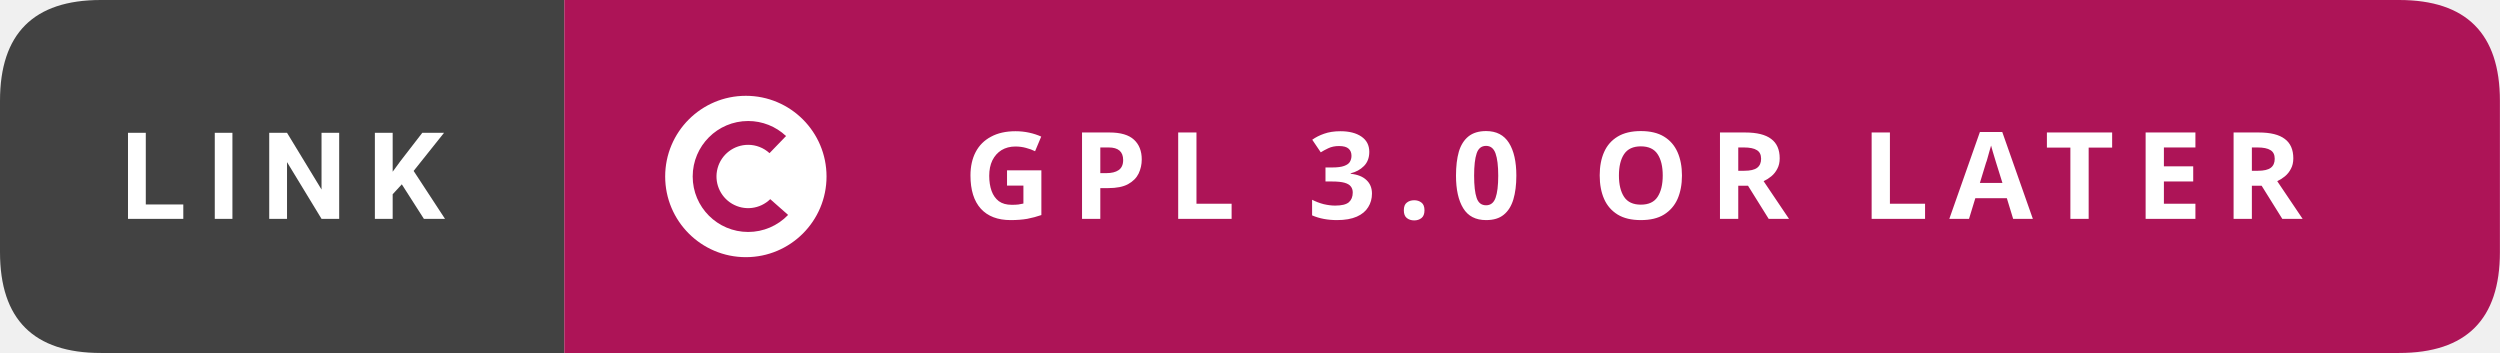
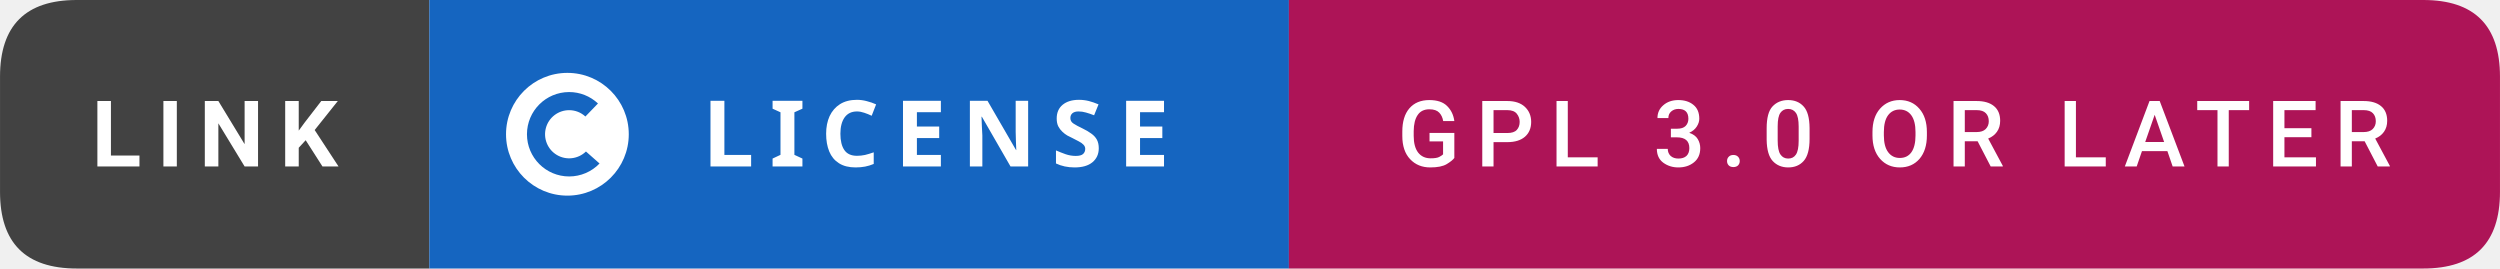
- <svg xmlns="http://www.w3.org/2000/svg" class="badge-svg" width="184.15" height="26" data-v-3c87b7b4="" version="1.1" viewBox="0 0 230.19 32.5">
-   <g transform="scale(.92857)">
-     <path d="m10 0h45.958v35h-45.958q-10 0-10-10v-15q0-10 10-10z" fill="#424242" data-v-3c87b7b4="" />
-     <path d="m55.958 0h181.93q10 0 10 10v15q0 10-10 10h-181.93z" fill="#ad1457" data-v-3c87b7b4="" />
-     <text x="27.979" y="17.5" dy="0.35em" fill="#ffffff" font-family="Roboto, sans-serif" font-size="12px" font-weight="600" letter-spacing="2" text-anchor="middle" style="text-decoration-line:none;text-transform:uppercase" data-v-3c87b7b4="">LINK</text>
-     <g transform="matrix(.66667 0 0 .66667 65.958 9.5)" data-v-3c87b7b4="">
-       <path d="m12 0c-6.627 0-12 5.373-12 12s5.373 12 12 12 12-5.373 12-12-5.373-12-12-12zm0.344 20.251a8.251 8.251 0 1 1 0-16.502 8.21 8.21 0 0 1 5.633 2.234l-2.458 2.547a4.686 4.686 0 0 0-3.175-1.239 4.709 4.709 0 1 0 3.284 8.081l2.657 2.346a8.224 8.224 0 0 1-5.941 2.533z" fill="#fff" data-v-3c87b7b4="" />
-     </g>
-     <text x="161.925" y="17.5" dy="0.35em" fill="#ffffff" font-family="Montserrat, sans-serif" font-size="12px" font-weight="900" letter-spacing="2" text-anchor="middle" style="text-decoration-line:none;text-transform:uppercase" data-v-3c87b7b4="">GPL 3.0 OR LATER</text>
+ <svg xmlns="http://www.w3.org/2000/svg" class="badge-svg" width="260.7" height="28" data-v-3c87b7b4="" version="1.1" viewBox="0 0 325.87 35">
+   <path d="m10 0h45.958v35h-45.958q-10 0-10-10v-15q0-10 10-10z" fill="#424242" data-v-3c87b7b4="" />
+   <rect x="55.958" width="112.05" height="35" fill="#1565c0" data-v-3c87b7b4="" />
+   <text x="27.979" y="17.5" dy="0.35em" fill="#ffffff" font-family="Roboto, sans-serif" font-size="12px" font-weight="600" letter-spacing="2" text-anchor="middle" style="text-decoration-line:none;text-transform:uppercase" data-v-3c87b7b4="">LINK</text>
+   <g transform="matrix(.66667 0 0 .66667 65.958 9.5)" data-v-3c87b7b4="">
+     <path d="m12 0c-6.627 0-12 5.373-12 12s5.373 12 12 12 12-5.373 12-12-5.373-12-12-12zm0.344 20.251a8.251 8.251 0 1 1 0-16.502 8.21 8.21 0 0 1 5.633 2.234l-2.458 2.547a4.686 4.686 0 0 0-3.175-1.239 4.709 4.709 0 1 0 3.284 8.081l2.657 2.346a8.224 8.224 0 0 1-5.941 2.533z" fill="#fff" data-v-3c87b7b4="" />
  </g>
+   <text x="121.98" y="17.5" dy="0.35em" fill="#ffffff" font-family="Montserrat, sans-serif" font-size="12px" font-weight="900" letter-spacing="2" text-anchor="middle" style="text-decoration-line:none;text-transform:uppercase" data-v-3c87b7b4="">LICENSE</text>
+   <path d="m168 0h147.87q10 0 10 10v15q0 10-10 10h-147.87z" fill="#ad1457" data-v-3c87b7b4="" />
+   <text x="246.938" y="17.5" dy="0.35em" fill="#ffffff" font-family="Roboto, sans-serif" font-size="12px" font-weight="500" letter-spacing="2" text-anchor="middle" style="text-decoration-line:none;text-transform:uppercase" data-v-3c87b7b4="">GPL 3.0 OR LATER</text>
</svg>
